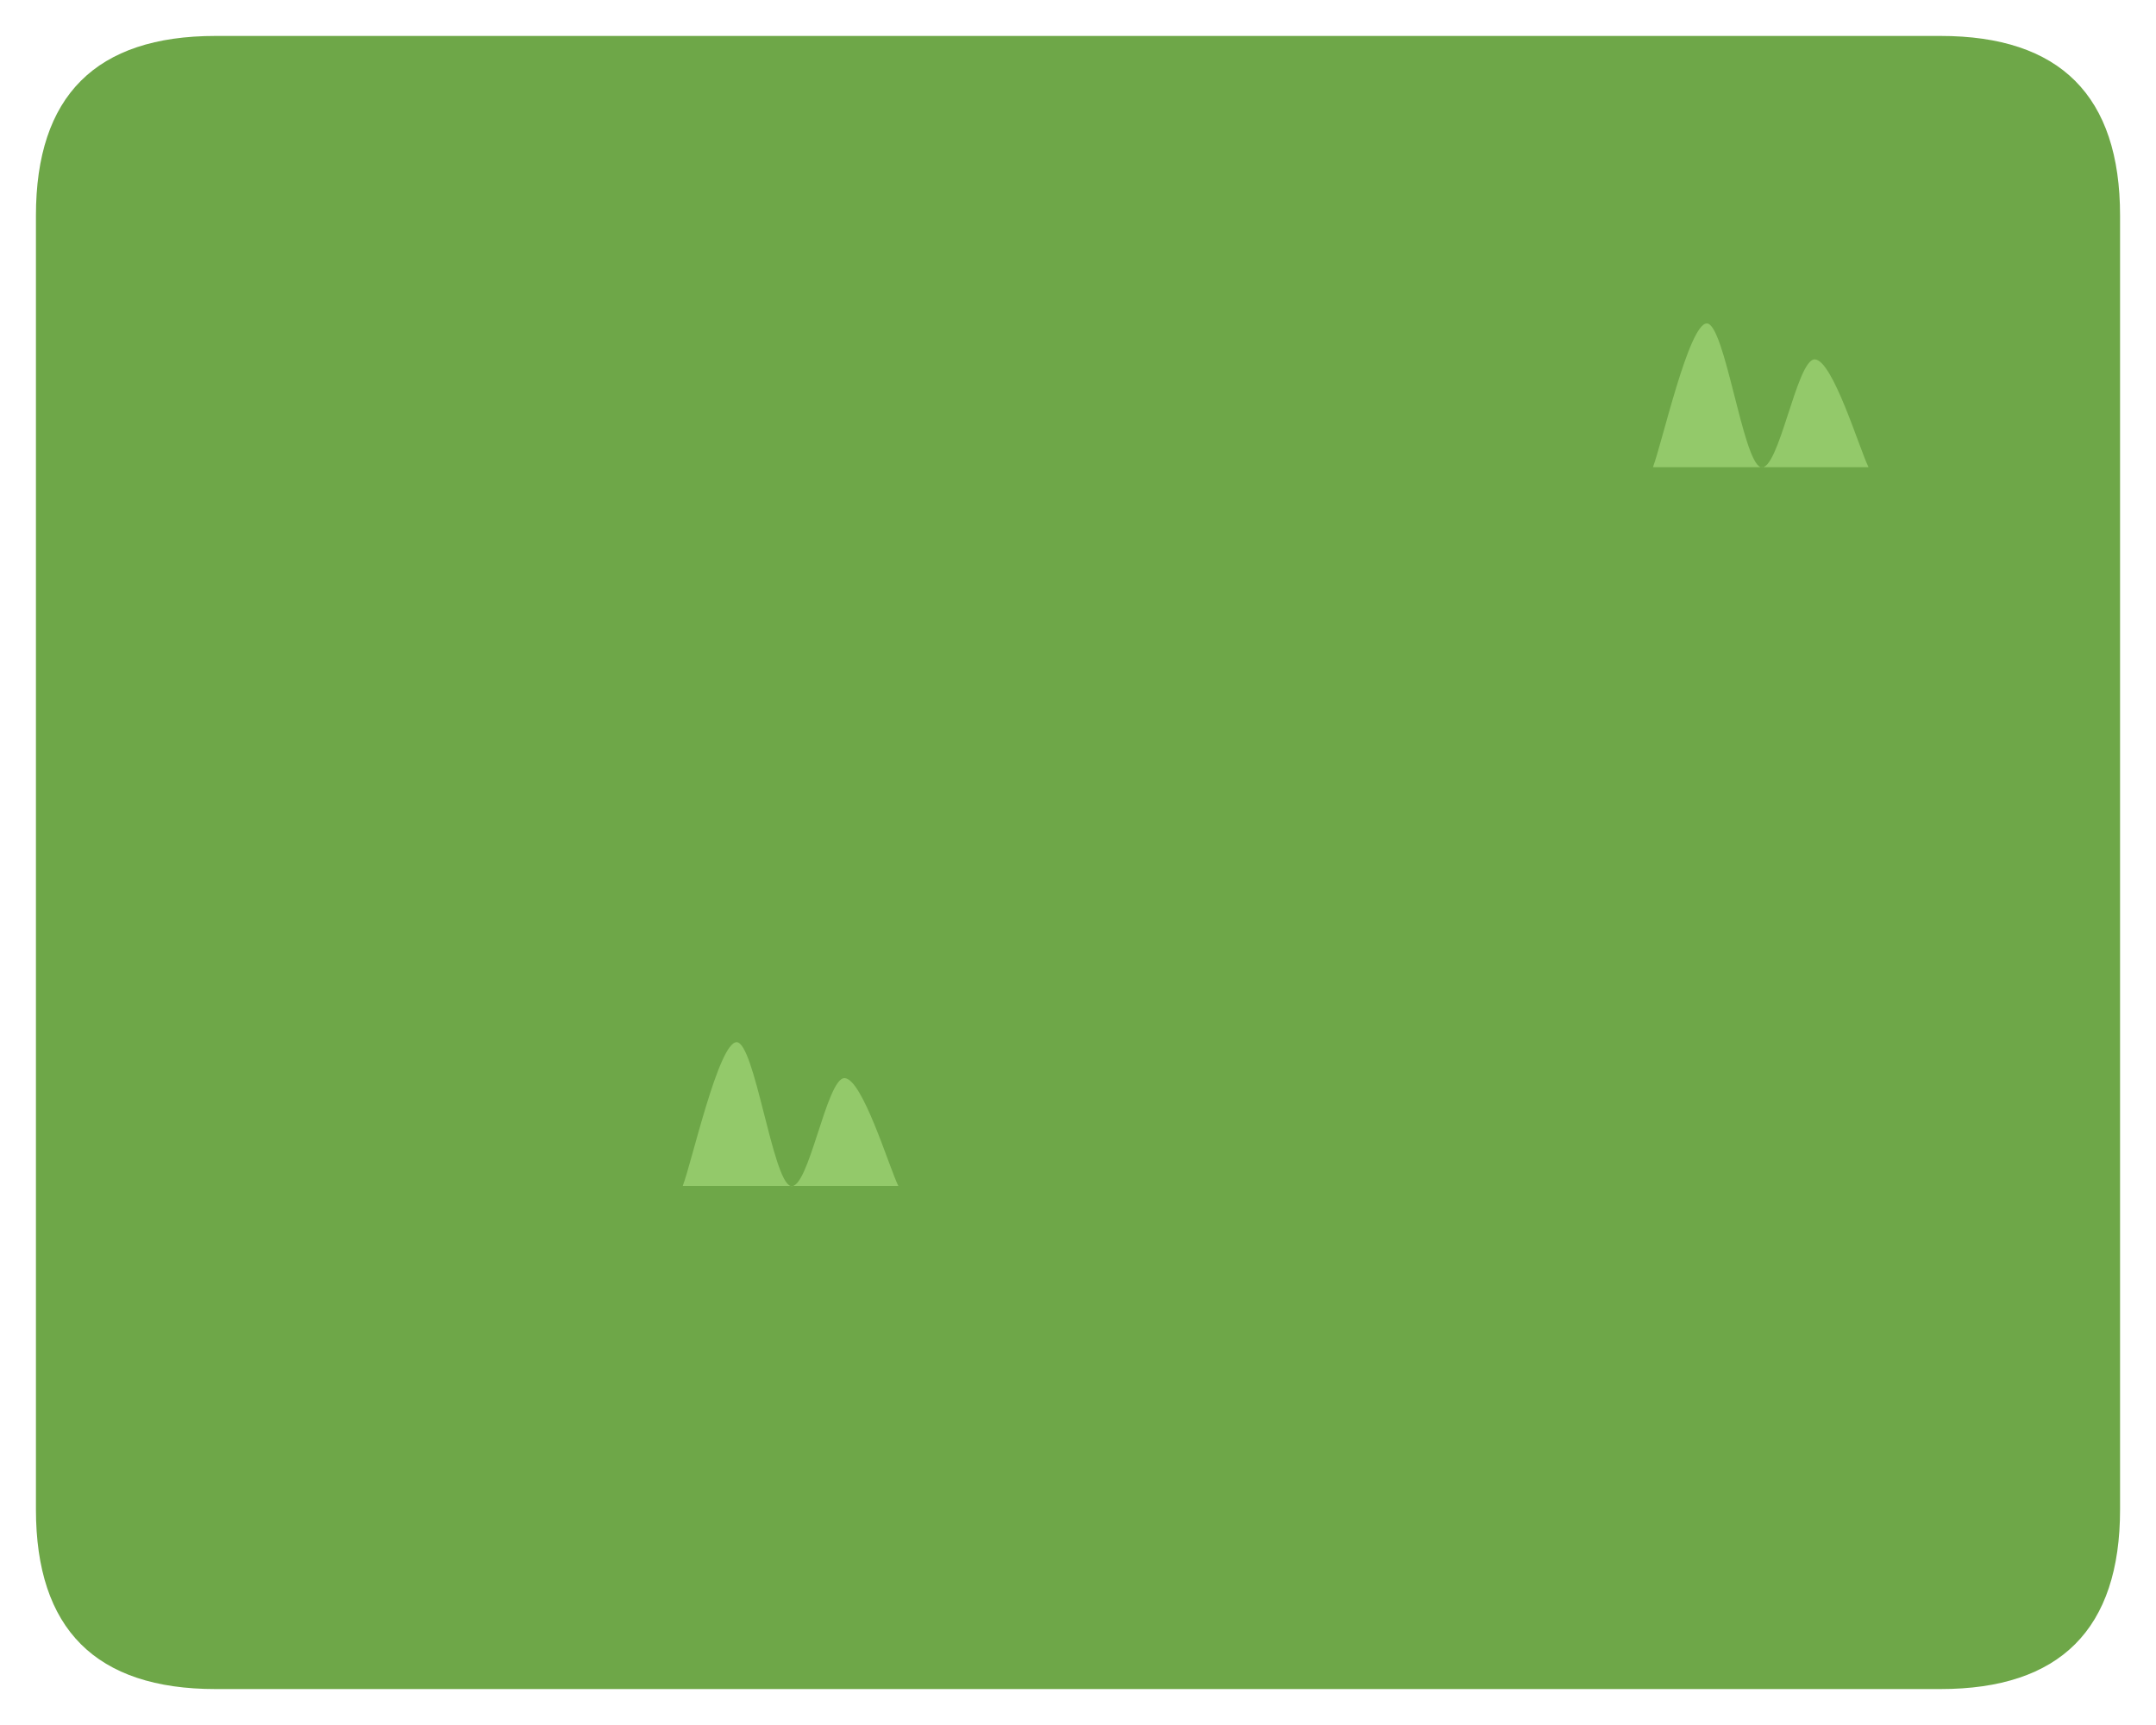
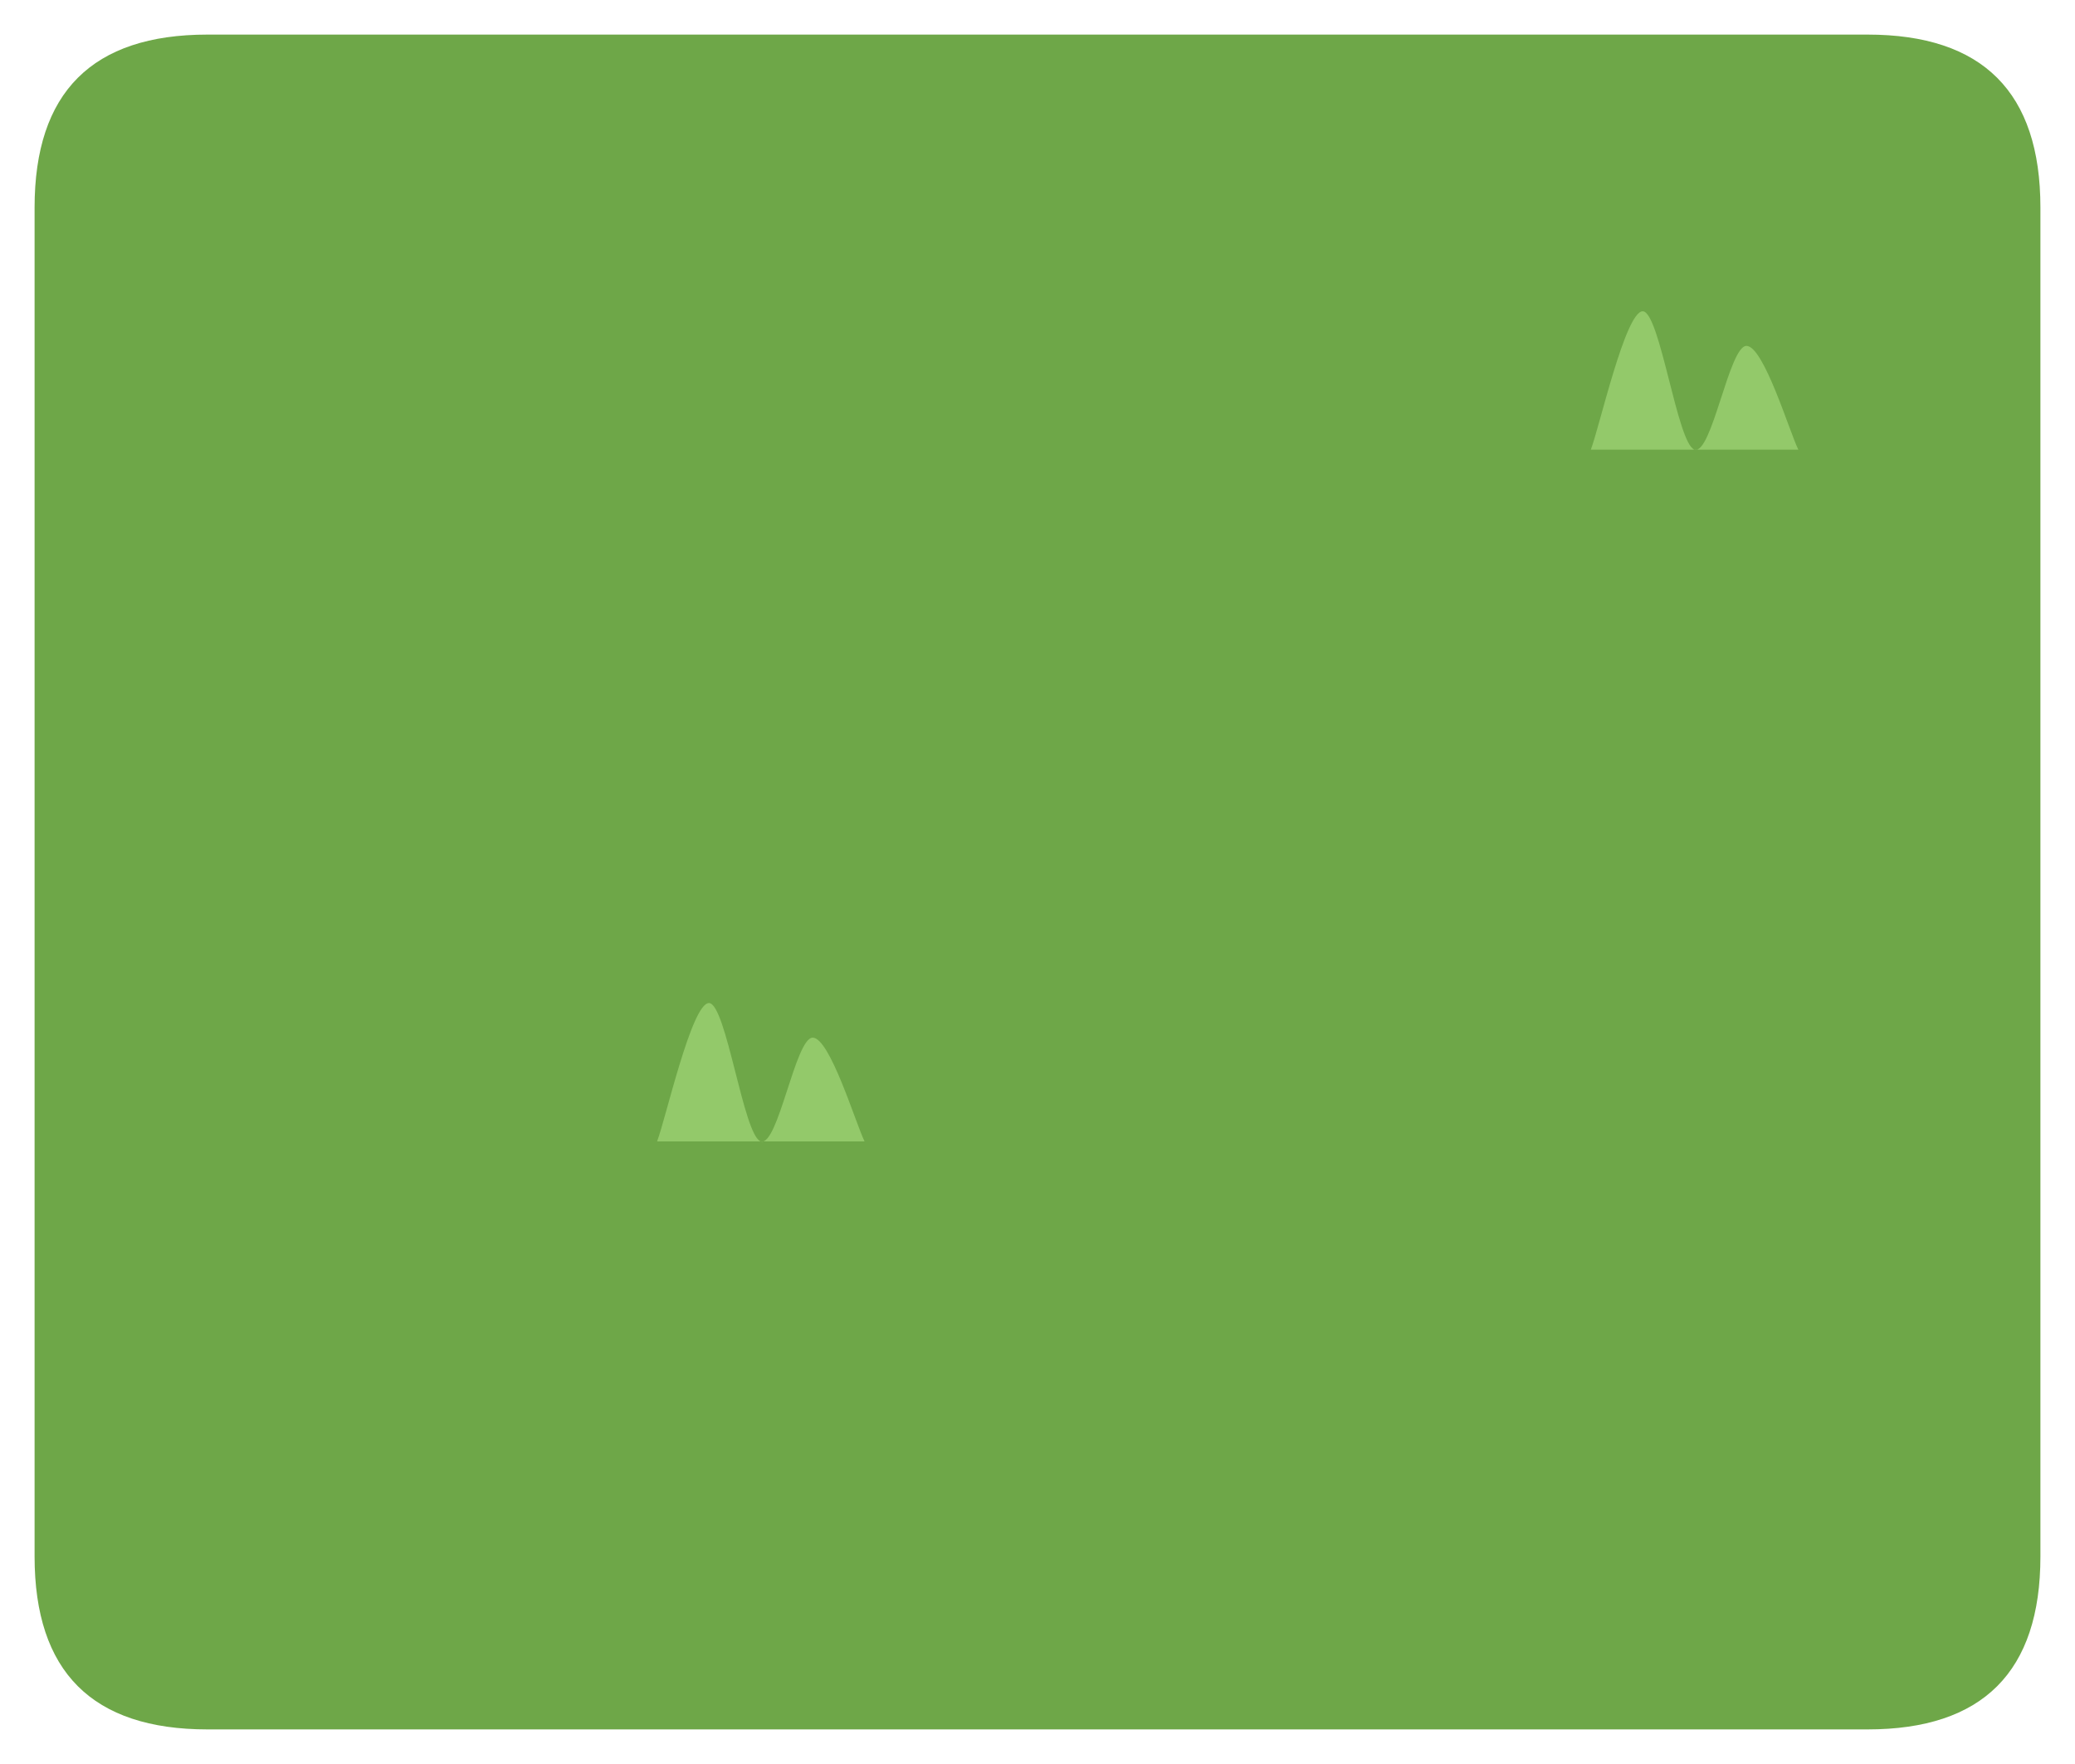
- <svg xmlns="http://www.w3.org/2000/svg" id="meadow-tile-b" width="120" height="96" viewBox="0 0 120 96">
-   <path id="meadow-tile-b-ground" d="M 12 2 L 108 2 Q 118 2 118 12 L 118 84 Q 118 94 108 94 L 12 94 Q 2 94 2 84 L 2 12 Q 2 2 12 2 Z" fill="#6ea748" />
+ <svg xmlns="http://www.w3.org/2000/svg" id="meadow-tile-b" width="120" height="102" viewBox="0 0 120 102">
+   <path id="meadow-tile-b-ground" d="M 12 2 L 108 2 Q 118 2 118 12 L 118 90 Q 118 100 108 100 L 12 100 Q 2 100 2 90 L 2 12 Q 2 2 12 2 Z" fill="#6ea748" />
  <path id="meadow-tile-b-tuft-0" d="M 38 66 C 38.5 64.7 40 58 41 58 C 42 58 43 65.7 44 66 C 45 66.3 46 60 47 60 C 48 60 49.5 65 50 66 L 38 66 Z" fill="#93c96a" />
  <path id="meadow-tile-b-tuft-1" d="M 92 26 C 92.5 24.7 94 18 95 18 C 96 18 97 25.7 98 26 C 99 26.3 100 20 101 20 C 102 20 103.5 25 104 26 L 92 26 Z" fill="#93c96a" />
</svg>
